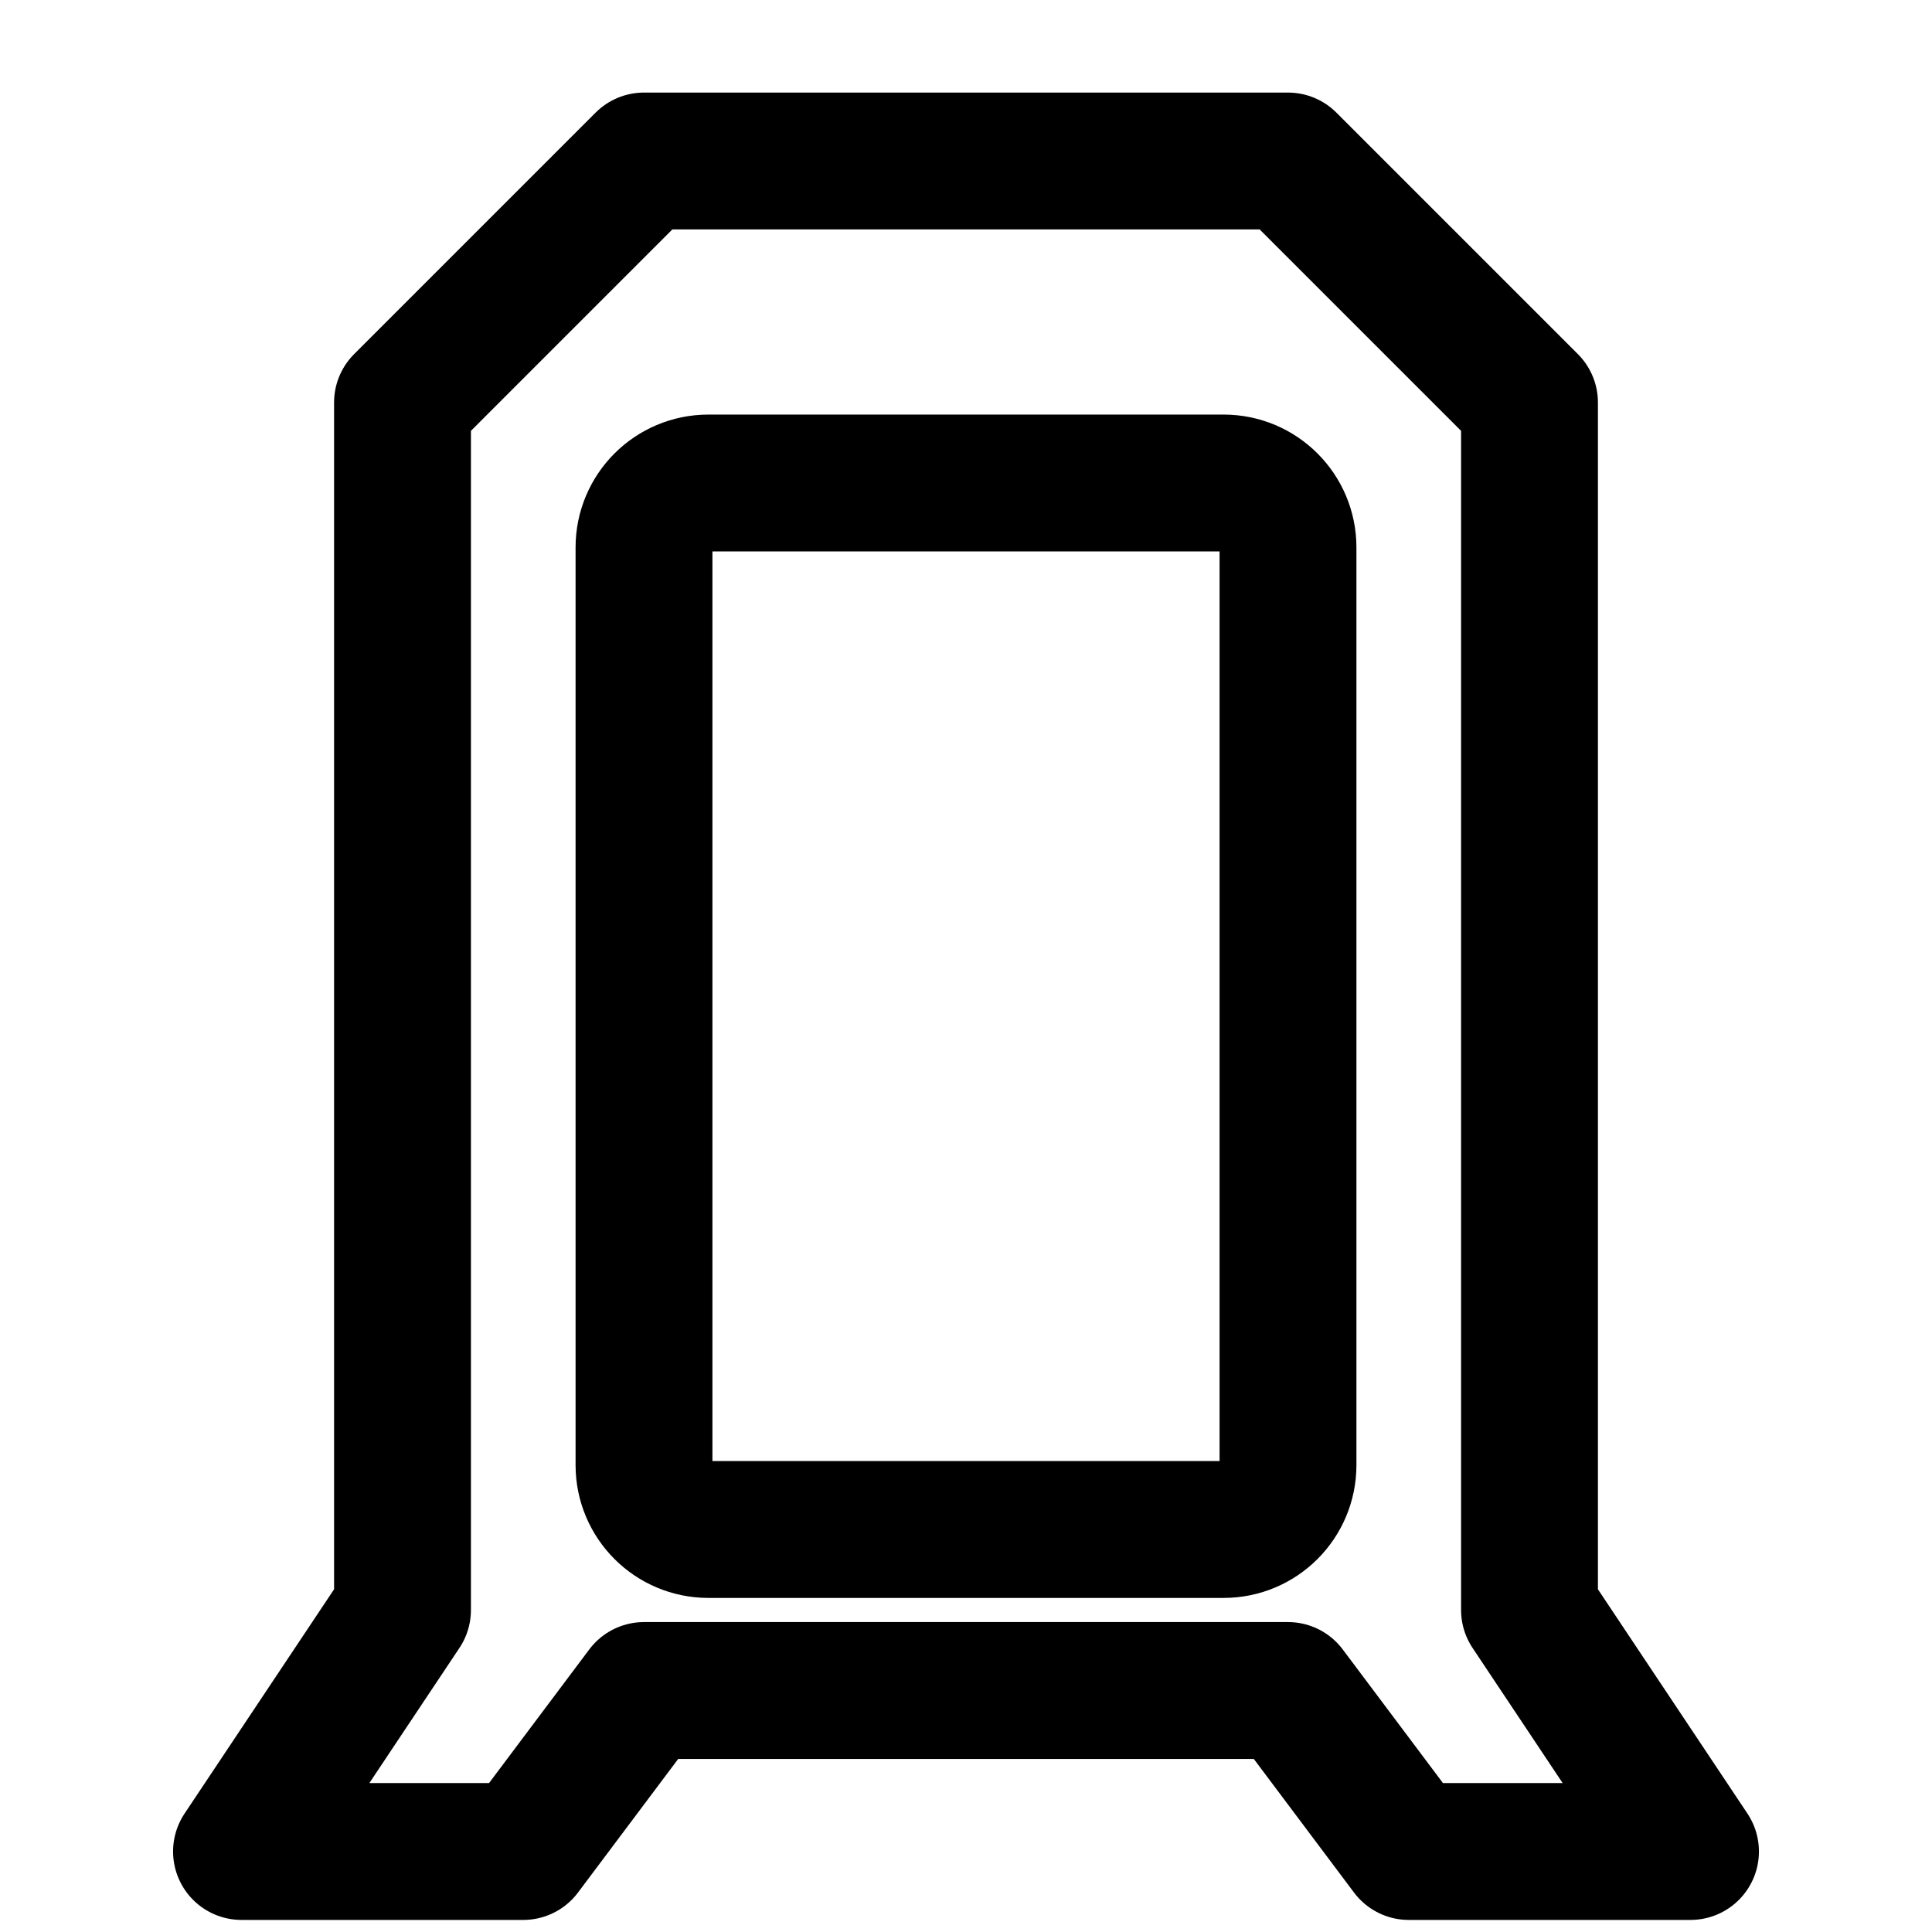
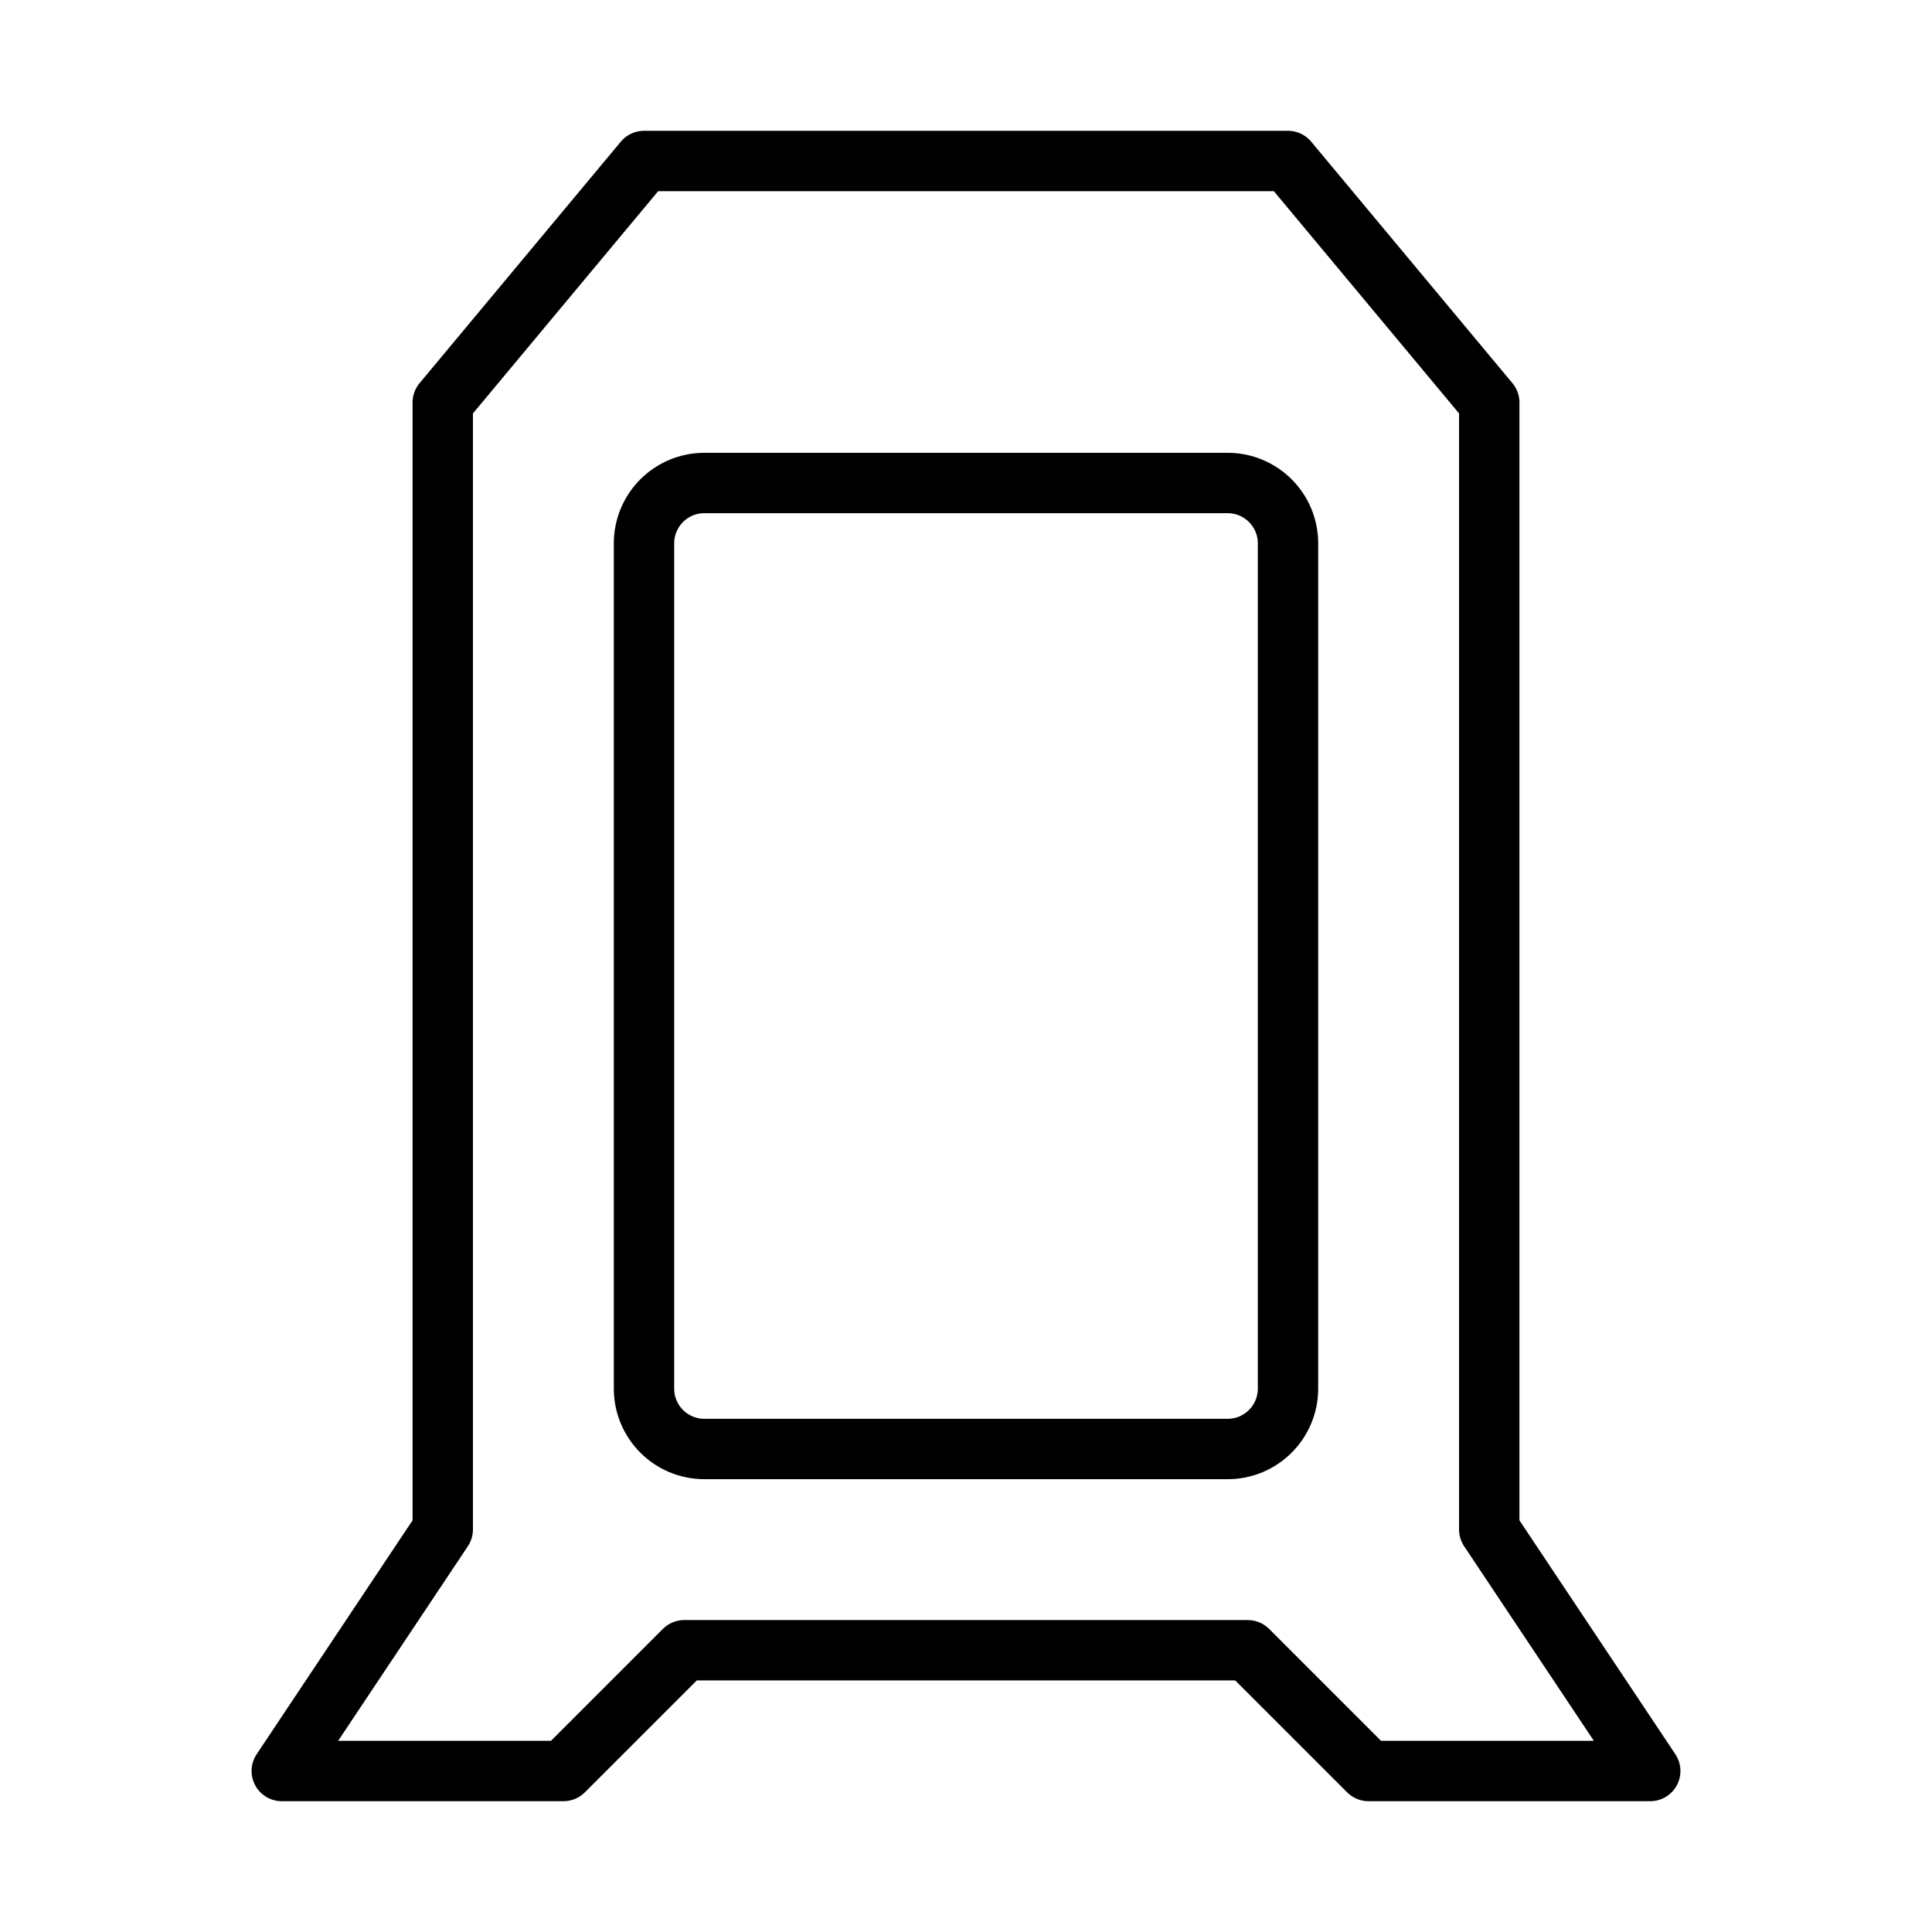
- <svg xmlns="http://www.w3.org/2000/svg" viewBox="0 0 24 24" fill="none" stroke="currentColor" stroke-width="1.7" stroke-linecap="round" stroke-linejoin="round">
-   <path d="M5 5 L8 2 L16 2 L19 5 L19 20 L21 23 L17.5 23 L16 21 L8 21 L6.5 23 L3 23 L5 20 Z" />
-   <rect x="8" y="6" width="8" height="13" rx="0.8" />
+ <svg xmlns="http://www.w3.org/2000/svg" viewBox="0 0 48 48" fill="none" stroke="currentColor" stroke-width="1.5" stroke-linecap="round" stroke-linejoin="round">
+   <path d="M11 10 L16 4 L32 4 L37 10 L37 38 L41 44 L34 44 L31 41 L17 41 L14 44 L7 44 L11 38 Z" />
+   <rect x="16" y="12" width="16" height="24" rx="1.5" />
</svg>
